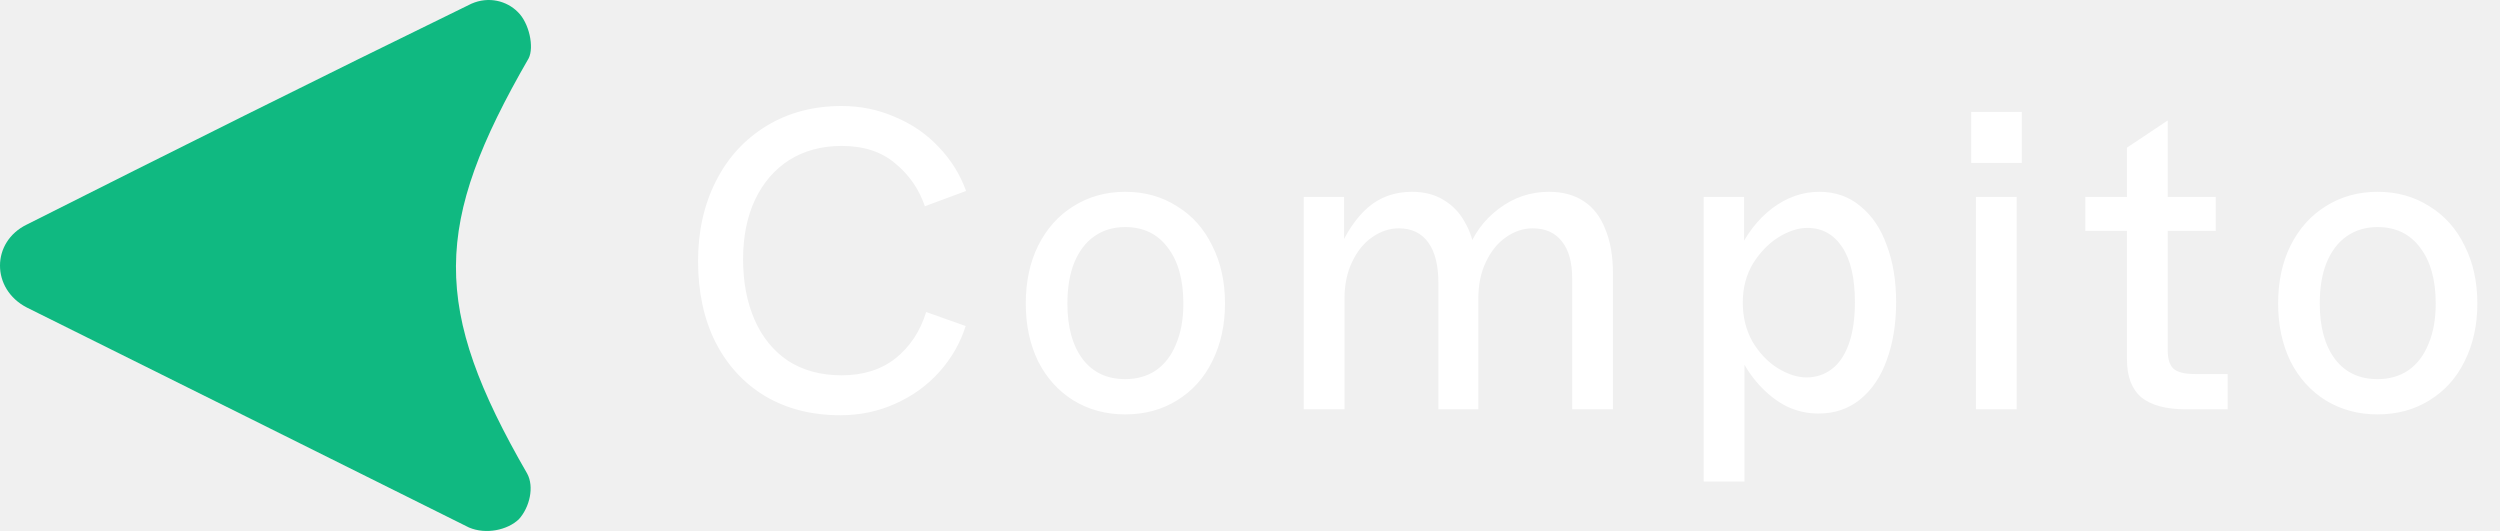
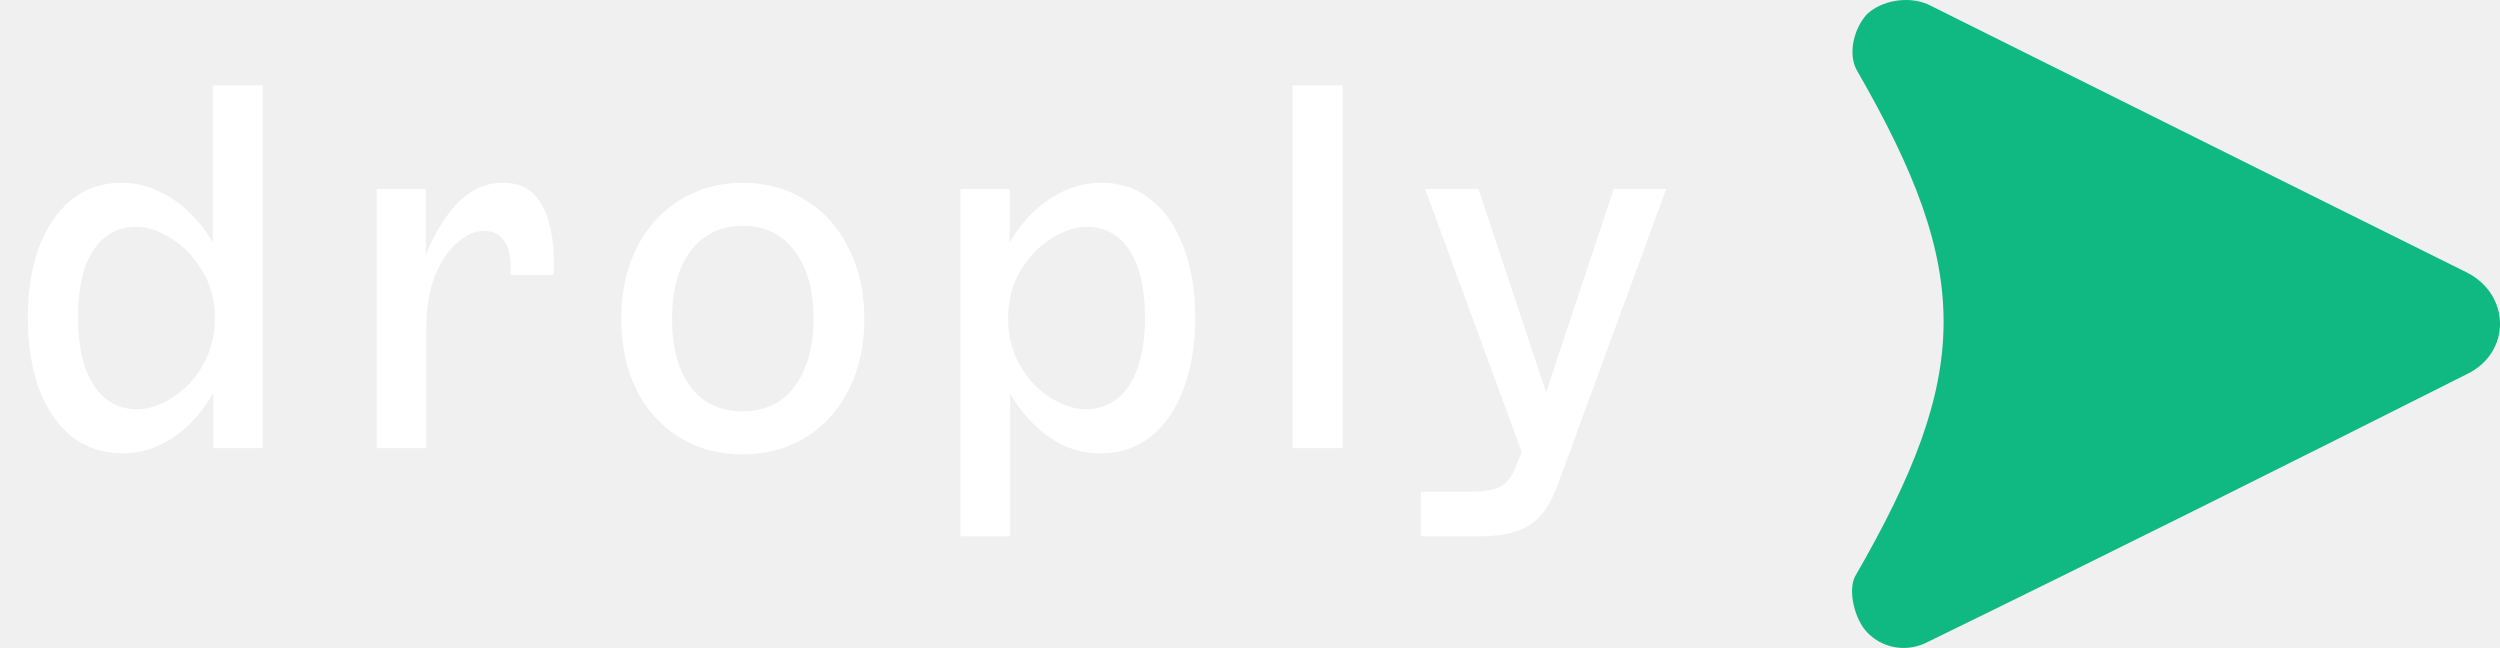
- <svg xmlns="http://www.w3.org/2000/svg" width="565" height="120" viewBox="0 0 565 120" fill="none">
-   <path d="M117.005 2.692C119.59 5.164 120.767 10.667 119.467 13.198C97.787 50.742 97.472 69.504 119.141 107.028C120.767 110 119.726 114.627 117.264 117.347C114.678 119.819 109.821 120.83 106.004 119.223C74.039 103.333 37.342 85 6.072 69.504C-2.024 65.333 -2.024 54.667 6.072 50.742C38.009 34.667 72.037 17.667 106.539 0.838C110.479 -0.893 114.542 0.22 117.005 2.692Z" fill="#10B981" />
-   <path d="M189.92 93.844C183.456 93.844 177.792 92.404 172.928 89.524C168.128 86.644 164.384 82.58 161.696 77.332C159.072 72.084 157.76 65.972 157.76 58.996C157.76 52.276 159.104 46.26 161.792 40.948C164.48 35.636 168.288 31.476 173.216 28.468C178.144 25.46 183.808 23.956 190.208 23.956C194.496 23.956 198.528 24.788 202.304 26.452C206.144 28.052 209.44 30.324 212.192 33.268C214.944 36.148 216.992 39.444 218.336 43.156L209.024 46.612C207.68 42.708 205.44 39.476 202.304 36.916C199.232 34.292 195.2 32.98 190.208 32.98C185.728 32.98 181.792 34.036 178.4 36.148C175.072 38.26 172.48 41.268 170.624 45.172C168.832 49.012 167.936 53.492 167.936 58.612C167.936 63.732 168.8 68.276 170.528 72.244C172.256 76.212 174.784 79.316 178.112 81.556C181.504 83.732 185.536 84.82 190.208 84.82C195.072 84.82 199.136 83.54 202.4 80.98C205.664 78.356 207.968 74.868 209.312 70.516L218.24 73.684C217.024 77.524 215.04 80.98 212.288 84.052C209.536 87.124 206.208 89.524 202.304 91.252C198.464 92.98 194.336 93.844 189.92 93.844ZM254.289 93.652C249.937 93.652 246.033 92.596 242.577 90.484C239.185 88.372 236.529 85.428 234.609 81.652C232.753 77.812 231.825 73.46 231.825 68.596C231.825 63.668 232.753 59.316 234.609 55.54C236.529 51.7 239.185 48.724 242.577 46.612C246.033 44.436 249.937 43.348 254.289 43.348C258.705 43.348 262.609 44.436 266.001 46.612C269.457 48.724 272.113 51.7 273.969 55.54C275.889 59.316 276.849 63.668 276.849 68.596C276.849 73.46 275.889 77.812 273.969 81.652C272.113 85.428 269.457 88.372 266.001 90.484C262.609 92.596 258.705 93.652 254.289 93.652ZM254.289 85.684C256.977 85.684 259.313 85.012 261.297 83.668C263.281 82.26 264.785 80.276 265.809 77.716C266.897 75.156 267.441 72.116 267.441 68.596C267.441 63.22 266.257 58.996 263.889 55.924C261.585 52.852 258.385 51.316 254.289 51.316C251.601 51.316 249.265 52.02 247.281 53.428C245.361 54.772 243.857 56.756 242.769 59.38C241.745 61.94 241.233 65.012 241.233 68.596C241.233 73.908 242.385 78.1 244.689 81.172C246.993 84.18 250.193 85.684 254.289 85.684ZM294.641 44.5H303.761V58.228L302.417 56.884C304.209 52.596 306.449 49.268 309.137 46.9C311.889 44.532 315.217 43.348 319.121 43.348C321.873 43.348 324.241 43.956 326.225 45.172C328.273 46.388 329.873 48.052 331.025 50.164C332.241 52.212 333.009 54.58 333.329 57.268L331.601 56.98C332.945 53.012 335.313 49.748 338.705 47.188C342.097 44.628 345.873 43.348 350.033 43.348C353.169 43.348 355.793 44.052 357.905 45.46C360.081 46.868 361.713 48.98 362.801 51.796C363.953 54.548 364.529 57.908 364.529 61.876V92.5H355.313V62.932C355.313 59.284 354.545 56.5 353.009 54.58C351.473 52.596 349.265 51.604 346.385 51.604C344.273 51.604 342.257 52.276 340.337 53.62C338.481 54.9 336.977 56.756 335.825 59.188C334.673 61.556 334.097 64.34 334.097 67.54V92.5H325.073V63.892C325.073 59.924 324.305 56.884 322.769 54.772C321.233 52.66 319.025 51.604 316.145 51.604C314.033 51.604 312.017 52.276 310.097 53.62C308.241 54.9 306.737 56.756 305.585 59.188C304.433 61.556 303.857 64.34 303.857 67.54V92.5H294.641V44.5ZM385.035 44.5H394.155V58.708L392.619 57.364C394.603 53.012 397.227 49.588 400.491 47.092C403.819 44.596 407.371 43.348 411.147 43.348C414.795 43.348 417.899 44.436 420.459 46.612C423.083 48.724 425.067 51.668 426.411 55.444C427.819 59.156 428.523 63.444 428.523 68.308C428.523 73.172 427.819 77.524 426.411 81.364C425.067 85.14 423.051 88.116 420.363 90.292C417.739 92.404 414.603 93.46 410.955 93.46C408.459 93.46 406.059 92.916 403.755 91.828C401.515 90.676 399.435 89.044 397.515 86.932C395.595 84.82 393.963 82.26 392.619 79.252L394.251 78.004V108.82H385.035V44.5ZM408.267 85.3C410.443 85.3 412.363 84.66 414.027 83.38C415.691 82.1 416.971 80.18 417.867 77.62C418.763 75.06 419.211 71.956 419.211 68.308C419.211 62.868 418.251 58.708 416.331 55.828C414.411 52.948 411.787 51.508 408.459 51.508C406.411 51.508 404.235 52.212 401.931 53.62C399.691 55.028 397.771 57.012 396.171 59.572C394.635 62.132 393.867 65.076 393.867 68.404C393.867 71.668 394.603 74.612 396.075 77.236C397.611 79.796 399.499 81.78 401.739 83.188C404.043 84.596 406.219 85.3 408.267 85.3ZM445.498 25.3H456.922V36.82H445.498V25.3ZM446.554 44.5H455.77V92.5H446.554V44.5ZM493.942 92.5C489.526 92.5 486.198 91.604 483.958 89.812C481.782 87.956 480.694 85.108 480.694 81.268V33.364L489.91 27.22V79.252C489.91 81.108 490.326 82.452 491.158 83.284C492.054 84.116 493.686 84.532 496.054 84.532H503.446V92.5H493.942ZM471.286 44.5H500.758V52.18H471.286V44.5ZM537.32 93.652C532.968 93.652 529.064 92.596 525.608 90.484C522.216 88.372 519.56 85.428 517.64 81.652C515.784 77.812 514.856 73.46 514.856 68.596C514.856 63.668 515.784 59.316 517.64 55.54C519.56 51.7 522.216 48.724 525.608 46.612C529.064 44.436 532.968 43.348 537.32 43.348C541.736 43.348 545.64 44.436 549.032 46.612C552.488 48.724 555.144 51.7 557 55.54C558.92 59.316 559.88 63.668 559.88 68.596C559.88 73.46 558.92 77.812 557 81.652C555.144 85.428 552.488 88.372 549.032 90.484C545.64 92.596 541.736 93.652 537.32 93.652ZM537.32 85.684C540.008 85.684 542.344 85.012 544.328 83.668C546.312 82.26 547.816 80.276 548.84 77.716C549.928 75.156 550.472 72.116 550.472 68.596C550.472 63.22 549.288 58.996 546.92 55.924C544.616 52.852 541.416 51.316 537.32 51.316C534.632 51.316 532.296 52.02 530.312 53.428C528.392 54.772 526.888 56.756 525.8 59.38C524.776 61.94 524.264 65.012 524.264 68.596C524.264 73.908 525.416 78.1 527.72 81.172C530.024 84.18 533.224 85.684 537.32 85.684Z" fill="white" />
+ <svg xmlns="http://www.w3.org/2000/svg" width="463" height="120" viewBox="0 0 463 120" fill="none">
+   <path d="M22.718 83.96C19.07 83.96 15.902 82.904 13.214 80.792C10.591 78.616 8.575 75.64 7.167 71.864C5.822 68.024 5.151 63.672 5.151 58.808C5.151 53.944 5.822 49.656 7.167 45.944C8.575 42.168 10.559 39.224 13.118 37.112C15.742 34.936 18.878 33.848 22.526 33.848C25.023 33.848 27.422 34.424 29.727 35.576C32.031 36.664 34.142 38.264 36.062 40.376C37.983 42.424 39.614 44.888 40.959 47.768L39.422 49.112V15.8H48.639V83H39.519V68.408L41.054 69.656C39.071 74.2 36.447 77.72 33.182 80.216C29.983 82.712 26.494 83.96 22.718 83.96ZM25.407 75.8C27.454 75.8 29.599 75.096 31.838 73.688C34.142 72.28 36.031 70.296 37.502 67.736C39.038 65.112 39.806 62.168 39.806 58.904C39.806 55.576 39.007 52.632 37.407 50.072C35.87 47.512 33.95 45.528 31.646 44.12C29.407 42.712 27.262 42.008 25.215 42.008C23.038 42.008 21.119 42.648 19.454 43.928C17.855 45.208 16.607 47.096 15.71 49.592C14.879 52.088 14.463 55.16 14.463 58.808C14.463 64.312 15.454 68.536 17.439 71.48C19.422 74.36 22.078 75.8 25.407 75.8ZM69.741 35H78.861V52.088L77.613 51.032C78.957 46.168 80.973 42.104 83.661 38.84C86.349 35.512 89.517 33.848 93.165 33.848C96.493 33.848 98.893 35.224 100.365 37.976C101.837 40.664 102.573 44.184 102.573 48.536C102.573 48.728 102.573 49.048 102.573 49.496C102.573 49.88 102.541 50.36 102.477 50.936H94.605V49.688C94.605 47.448 94.189 45.752 93.357 44.6C92.525 43.384 91.309 42.776 89.709 42.776C87.853 42.776 86.093 43.576 84.429 45.176C82.765 46.712 81.421 48.824 80.397 51.512C79.437 54.2 78.957 57.176 78.957 60.44V83H69.741V35ZM137.52 84.152C133.168 84.152 129.264 83.096 125.808 80.984C122.416 78.872 119.76 75.928 117.84 72.152C115.984 68.312 115.056 63.96 115.056 59.096C115.056 54.168 115.984 49.816 117.84 46.04C119.76 42.2 122.416 39.224 125.808 37.112C129.264 34.936 133.168 33.848 137.52 33.848C141.936 33.848 145.84 34.936 149.232 37.112C152.688 39.224 155.344 42.2 157.2 46.04C159.12 49.816 160.08 54.168 160.08 59.096C160.08 63.96 159.12 68.312 157.2 72.152C155.344 75.928 152.688 78.872 149.232 80.984C145.84 83.096 141.936 84.152 137.52 84.152ZM137.52 76.184C140.208 76.184 142.544 75.512 144.528 74.168C146.512 72.76 148.016 70.776 149.04 68.216C150.128 65.656 150.672 62.616 150.672 59.096C150.672 53.72 149.488 49.496 147.12 46.424C144.816 43.352 141.616 41.816 137.52 41.816C134.832 41.816 132.496 42.52 130.512 43.928C128.592 45.272 127.088 47.256 126 49.88C124.976 52.44 124.464 55.512 124.464 59.096C124.464 64.408 125.616 68.6 127.92 71.672C130.224 74.68 133.424 76.184 137.52 76.184ZM177.872 35H186.992V49.208L185.456 47.864C187.44 43.512 190.064 40.088 193.328 37.592C196.656 35.096 200.208 33.848 203.984 33.848C207.632 33.848 210.736 34.936 213.296 37.112C215.92 39.224 217.904 42.168 219.248 45.944C220.656 49.656 221.36 53.944 221.36 58.808C221.36 63.672 220.656 68.024 219.248 71.864C217.904 75.64 215.888 78.616 213.2 80.792C210.576 82.904 207.44 83.96 203.792 83.96C201.296 83.96 198.896 83.416 196.592 82.328C194.352 81.176 192.272 79.544 190.352 77.432C188.432 75.32 186.8 72.76 185.456 69.752L187.088 68.504V99.32H177.872V35ZM201.104 75.8C203.28 75.8 205.2 75.16 206.864 73.88C208.528 72.6 209.808 70.68 210.704 68.12C211.6 65.56 212.048 62.456 212.048 58.808C212.048 53.368 211.088 49.208 209.168 46.328C207.248 43.448 204.624 42.008 201.296 42.008C199.248 42.008 197.072 42.712 194.768 44.12C192.528 45.528 190.608 47.512 189.008 50.072C187.472 52.632 186.704 55.576 186.704 58.904C186.704 62.168 187.44 65.112 188.912 67.736C190.448 70.296 192.336 72.28 194.576 73.688C196.88 75.096 199.056 75.8 201.104 75.8ZM239.391 15.8H248.607V83H239.391V15.8ZM263.163 91.064H272.187C274.811 91.064 276.699 90.744 277.851 90.104C279.067 89.528 280.059 88.216 280.827 86.168L282.459 82.04L282.939 86.744L263.931 35H273.819L288.027 77.72H284.667L298.875 35H308.571L288.411 90.008C287.515 92.376 286.459 94.232 285.243 95.576C284.027 96.92 282.491 97.88 280.635 98.456C278.843 99.032 276.603 99.32 273.915 99.32H263.163V91.064Z" fill="white" />
+   <path d="M345.995 117.308C343.41 114.836 342.233 109.333 343.533 106.802C365.213 69.258 365.528 50.496 343.859 12.972C342.233 10 343.274 5.373 345.736 2.653C348.322 0.181 353.179 -0.83 356.996 0.777C388.961 16.667 425.658 35 456.928 50.496C465.024 54.667 465.024 65.333 456.928 69.258C424.991 85.333 390.963 102.333 356.461 119.162C352.521 120.893 348.458 119.78 345.995 117.308Z" fill="#10B981" />
</svg>
